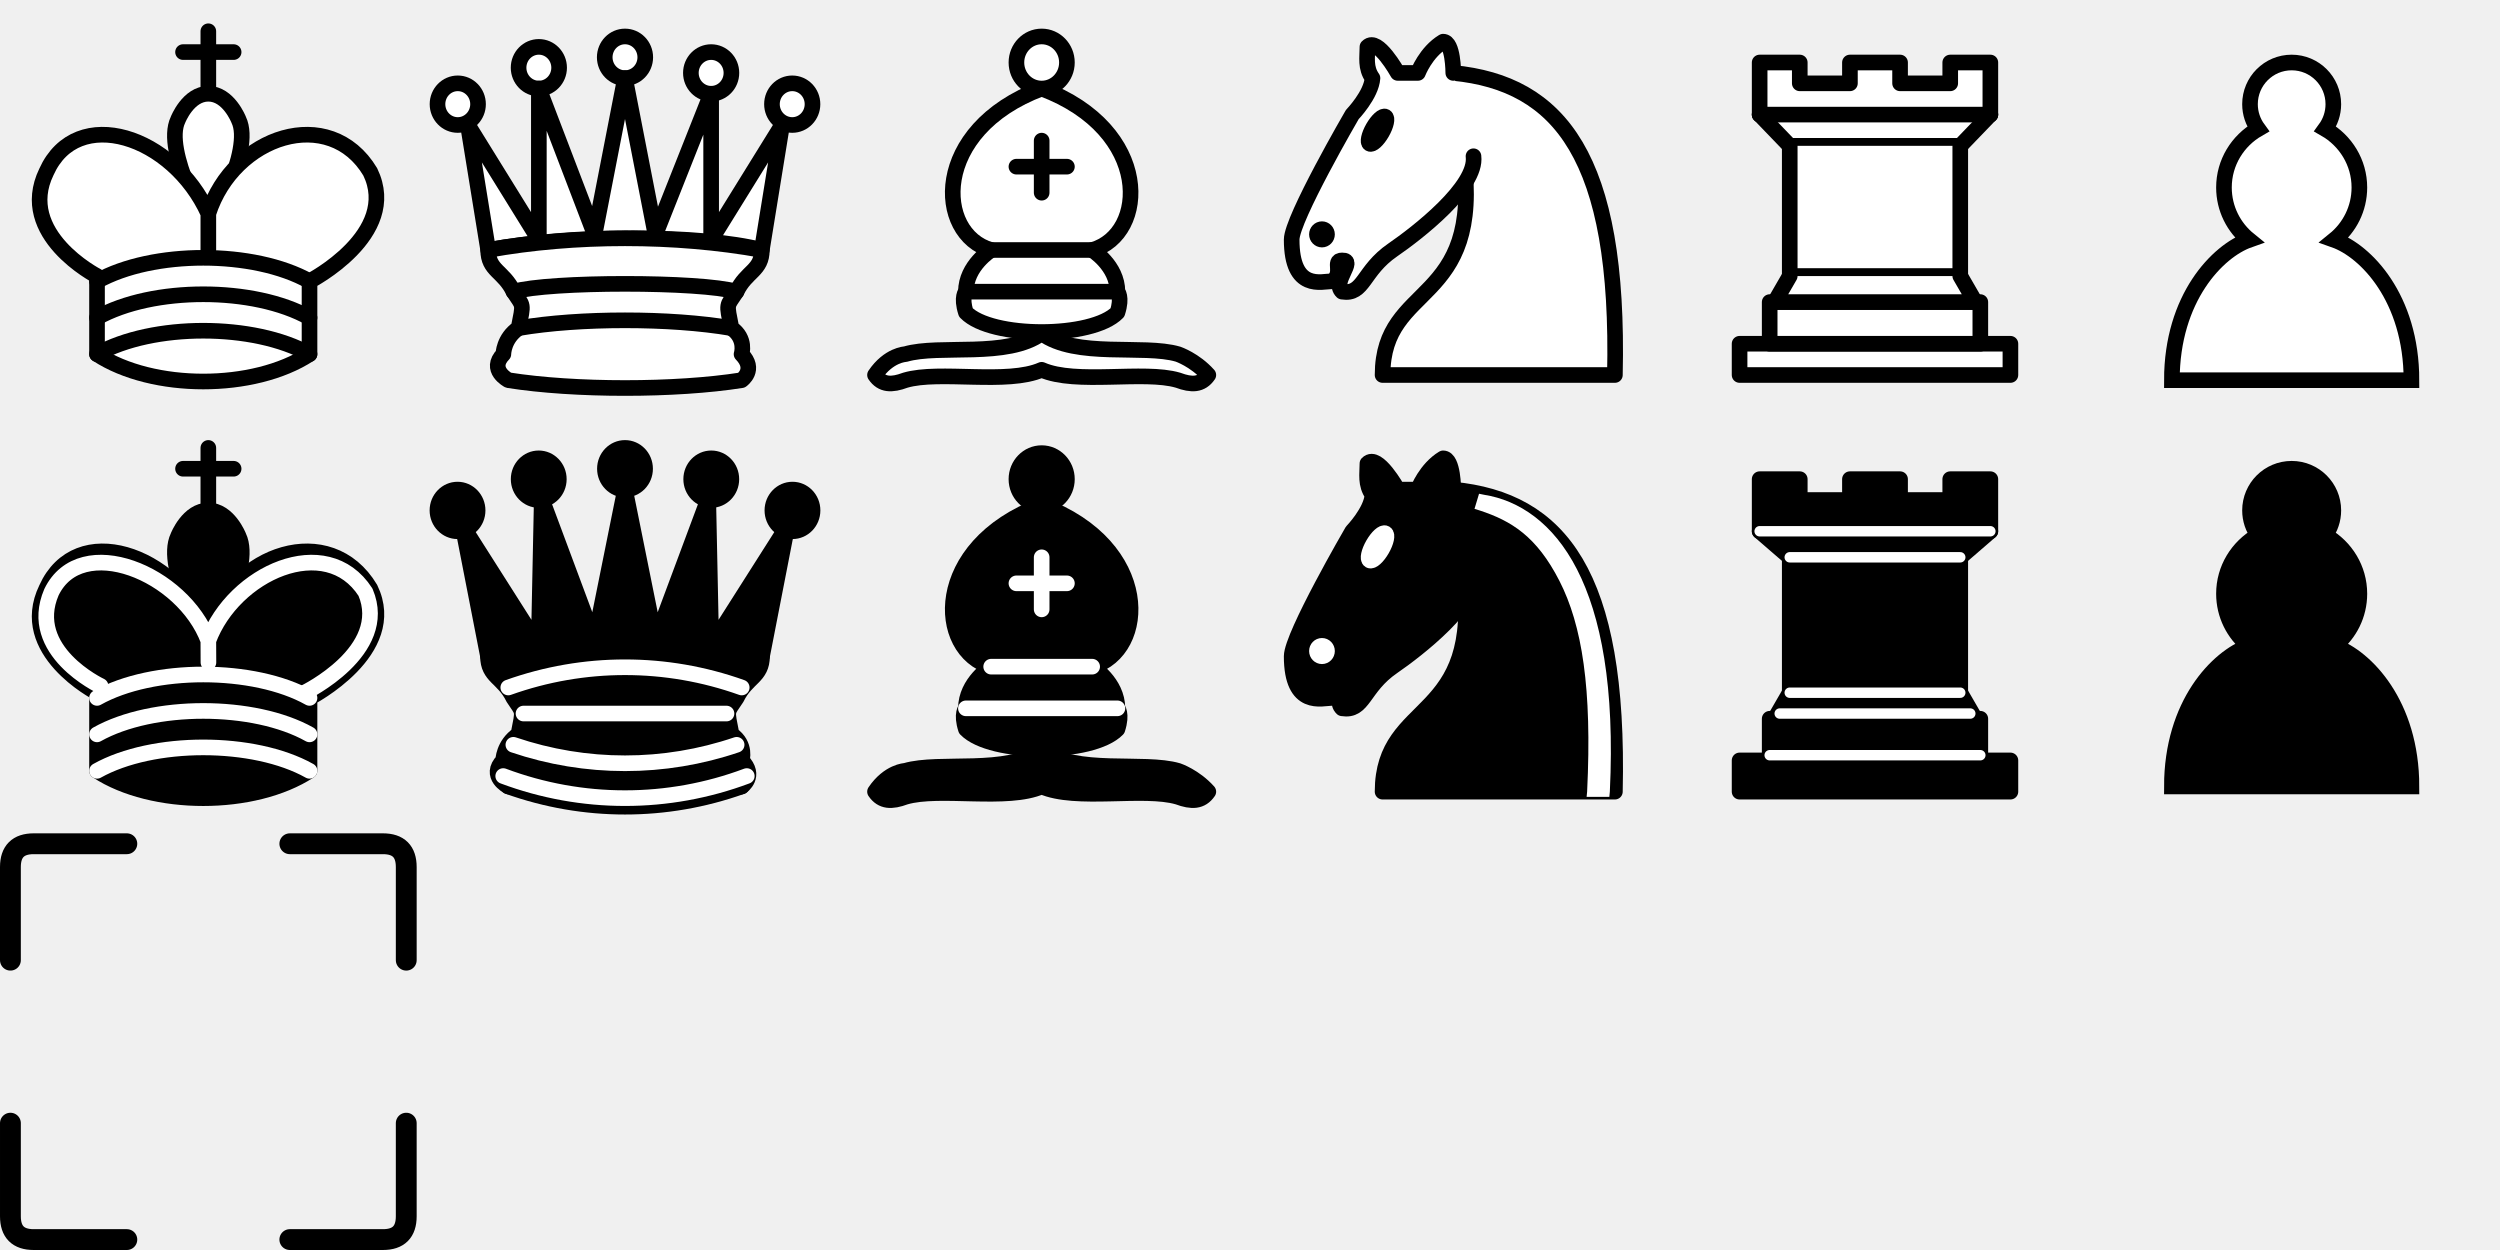
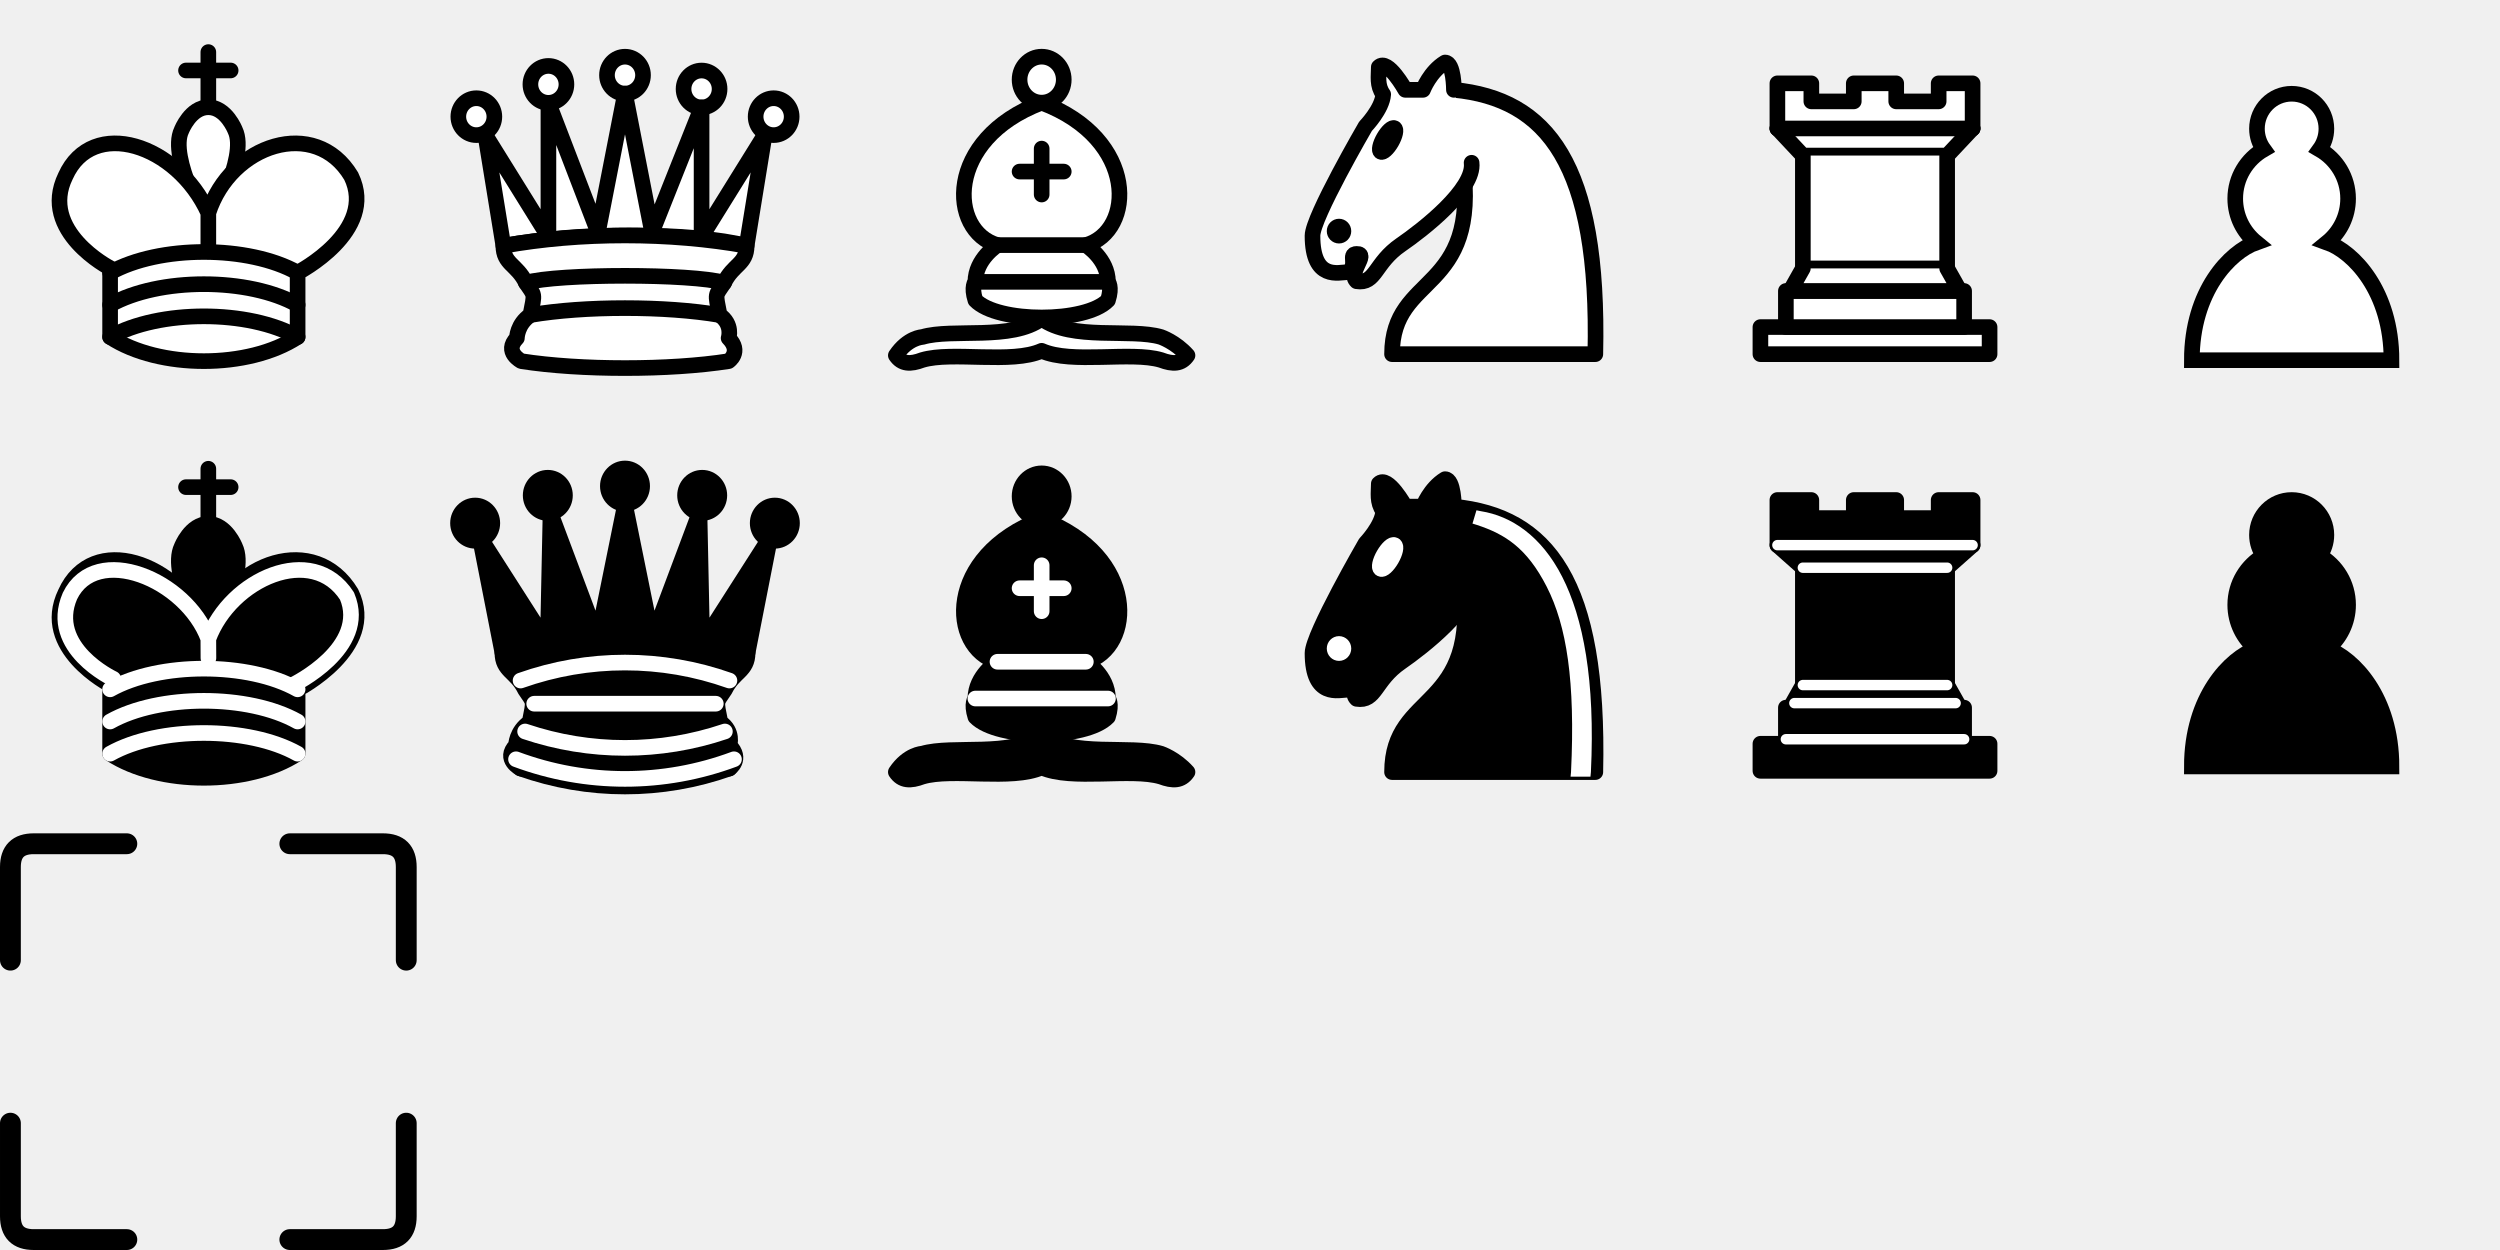
<svg xmlns="http://www.w3.org/2000/svg" width="240px" height="120px" viewBox="0 0 240 120" version="1.1">
  <defs />
  <g id="Sprite" stroke="none" stroke-width="1" fill="none" fill-rule="evenodd" stroke-linecap="round">
-     <g id="wk" stroke-linejoin="round" transform="translate(3, 3)" stroke="#000000" stroke-width="1.5">
-       <path d="M17,5.63 L17,0" id="Shape" />
-       <path d="M14.571,2 L19.429,2" id="Shape" />
-       <path d="M19.914,8.5 C19.914,8.5 18.943,6 17,6 C15.057,6 14.086,8.5 14.086,8.5 C12.629,11.5 17,19 17,19 C17,19 21.371,11.5 19.914,8.5 Z" id="Shape" fill="#FFFFFF" fill-rule="nonzero" />
-       <path d="M6.314,31 C11.657,34.5 21.371,34.5 26.714,31 L26.714,24 C26.714,24 35.457,19.5 32.543,13.5 C28.657,7 19.429,10 17,17.5 L17,21 L17,17.5 C13.6,10 4.371,7 1.457,13.5 C-1.457,19.5 6.314,23.5 6.314,23.5 L6.314,31 Z" id="Shape" fill="#FFFFFF" fill-rule="nonzero" />
-       <path d="M6.314,24 C11.657,21 21.371,21 26.714,24" id="Shape" />
-       <path d="M6.314,27.5 C11.657,24.5 21.371,24.5 26.714,27.5" id="Shape" />
-       <path d="M6.314,31 C11.657,28 21.371,28 26.714,31" id="Shape" />
+     <g id="wk" stroke-linejoin="round" transform="translate(5, 5)" stroke="#000000" stroke-width="1.5">
+       <path d="M15,4.968 L15,0" id="Shape" />
+       <path d="M12.857,1.765 L17.143,1.765" id="Shape" />
+       <path d="M17.571,7.5 C17.571,7.5 16.714,5.294 15,5.294 C13.286,5.294 12.429,7.5 12.429,7.5 C11.143,10.147 15,16.765 15,16.765 C15,16.765 18.857,10.147 17.571,7.5 Z" id="Shape" fill="#FFFFFF" fill-rule="nonzero" />
+       <path d="M5.571,27.353 C10.286,30.441 18.857,30.441 23.571,27.353 L23.571,21.176 C23.571,21.176 31.286,17.206 28.714,11.912 C25.286,6.176 17.143,8.824 15,15.441 L15,18.529 L15,15.441 C12,8.824 3.857,6.176 1.286,11.912 C-1.286,17.206 5.571,20.735 5.571,20.735 L5.571,27.353 Z" id="Shape" fill="#FFFFFF" fill-rule="nonzero" />
+       <path d="M5.571,21.176 C10.286,18.529 18.857,18.529 23.571,21.176" id="Shape" />
+       <path d="M5.571,24.265 C10.286,21.618 18.857,21.618 23.571,24.265" id="Shape" />
+       <path d="M5.571,27.353 C10.286,24.706 18.857,24.706 23.571,27.353" id="Shape" />
    </g>
-     <g id="wq" stroke-linejoin="round" transform="translate(42, 3)" stroke="#000000" stroke-width="1.5">
-       <path d="M3.892,7 C3.892,8.105 3.021,9 1.946,9 C0.871,9 0,8.105 0,7 C0,5.895 0.871,5 1.946,5 C3.021,5 3.892,5.895 3.892,7 Z" id="Shape" fill="#FFFFFF" />
-       <path d="M19.946,2.5 C19.946,3.605 19.075,4.5 18,4.5 C16.925,4.5 16.054,3.605 16.054,2.5 C16.054,1.395 16.925,0.5 18,0.5 C19.075,0.5 19.946,1.395 19.946,2.5 Z" id="Shape" fill="#FFFFFF" />
-       <path d="M36,7 C36,8.105 35.129,9 34.054,9 C32.979,9 32.108,8.105 32.108,7 C32.108,5.895 32.979,5 34.054,5 C35.129,5 36,5.895 36,7 Z" id="Shape" fill="#FFFFFF" />
-       <path d="M11.676,3.5 C11.676,4.605 10.804,5.5 9.73,5.5 C8.655,5.5 7.784,4.605 7.784,3.5 C7.784,2.395 8.655,1.5 9.73,1.5 C10.804,1.5 11.676,2.395 11.676,3.5 Z" id="Shape" fill="#FFFFFF" />
-       <path d="M28.216,4 C28.216,5.105 27.345,6 26.27,6 C25.196,6 24.324,5.105 24.324,4 C24.324,2.895 25.196,2 26.27,2 C27.345,2 28.216,2.895 28.216,4 Z" id="Shape" fill="#FFFFFF" />
-       <path d="M4.865,21 C13.135,19.5 25.297,19.5 31.135,21 L33.081,9 L26.27,20 L26.27,6 L20.919,19.5 L18,4.5 L15.081,19.5 L9.73,5.5 L9.73,20 L2.919,9 L4.865,21 Z" id="Shape" fill="#FFFFFF" />
-       <path d="M4.865,21 C4.865,23 6.324,23 7.297,25 C8.27,26.5 8.27,26 7.784,28.5 C6.324,29.5 6.324,31 6.324,31 C4.865,32.5 6.811,33.5 6.811,33.5 C13.135,34.5 22.865,34.5 29.189,33.5 C29.189,33.5 30.649,32.5 29.189,31 C29.189,31 29.676,29.5 28.216,28.5 C27.73,26 27.73,26.5 28.703,25 C29.676,23 31.135,23 31.135,21 C22.865,19.5 13.135,19.5 4.865,21 Z" id="Shape" fill="#FFFFFF" />
-       <path d="M7.297,25 C10.703,24 25.297,24 28.703,25" id="Shape" />
-       <path d="M7.784,28.5 C13.622,27.5 22.378,27.5 28.216,28.5" id="Shape" />
+     <g id="wq" stroke-linejoin="round" transform="translate(44, 5)" stroke="#000000" stroke-width="1.5">
+       <path d="M3.459,6.2 C3.459,7.178 2.685,7.971 1.73,7.971 C0.774,7.971 0,7.178 0,6.2 C0,5.222 0.774,4.429 1.73,4.429 C2.685,4.429 3.459,5.222 3.459,6.2 Z" id="Shape" fill="#FFFFFF" />
+       <path d="M17.73,2.214 C17.73,3.193 16.955,3.986 16,3.986 C15.045,3.986 14.27,3.193 14.27,2.214 C14.27,1.236 15.045,0.443 16,0.443 C16.955,0.443 17.73,1.236 17.73,2.214 Z" id="Shape" fill="#FFFFFF" />
+       <path d="M32,6.2 C32,7.178 31.226,7.971 30.27,7.971 C29.315,7.971 28.541,7.178 28.541,6.2 C28.541,5.222 29.315,4.429 30.27,4.429 C31.226,4.429 32,5.222 32,6.2 Z" id="Shape" fill="#FFFFFF" />
+       <path d="M10.378,3.1 C10.378,4.078 9.604,4.871 8.649,4.871 C7.693,4.871 6.919,4.078 6.919,3.1 C6.919,2.122 7.693,1.329 8.649,1.329 C9.604,1.329 10.378,2.122 10.378,3.1 Z" id="Shape" fill="#FFFFFF" />
+       <path d="M25.081,3.543 C25.081,4.521 24.307,5.314 23.351,5.314 C22.396,5.314 21.622,4.521 21.622,3.543 C21.622,2.565 22.396,1.771 23.351,1.771 C24.307,1.771 25.081,2.565 25.081,3.543 Z" id="Shape" fill="#FFFFFF" />
+       <path d="M4.324,18.6 C11.676,17.271 22.486,17.271 27.676,18.6 L29.405,7.971 L23.351,17.714 L23.351,5.314 L18.595,17.271 L16,3.986 L13.405,17.271 L8.649,4.871 L8.649,17.714 L2.595,7.971 L4.324,18.6 Z" id="Shape" fill="#FFFFFF" />
+       <path d="M4.324,18.6 C4.324,20.371 5.622,20.371 6.486,22.143 C7.351,23.471 7.351,23.029 6.919,25.243 C5.622,26.129 5.622,27.457 5.622,27.457 C4.324,28.786 6.054,29.671 6.054,29.671 C11.676,30.557 20.324,30.557 25.946,29.671 C25.946,29.671 27.243,28.786 25.946,27.457 C25.946,27.457 26.378,26.129 25.081,25.243 C24.649,23.029 24.649,23.471 25.514,22.143 C26.378,20.371 27.676,20.371 27.676,18.6 C20.324,17.271 11.676,17.271 4.324,18.6 Z" id="Shape" fill="#FFFFFF" />
+       <path d="M6.486,22.143 C9.514,21.257 22.486,21.257 25.514,22.143" id="Shape" />
+       <path d="M6.919,25.243 C12.108,24.357 19.892,24.357 25.081,25.243" id="Shape" />
    </g>
-     <g id="wb" stroke-linejoin="round" transform="translate(84, 3)" stroke-width="1.5" stroke="#000000">
+     <g id="wb" stroke-linejoin="round" transform="translate(86, 5)" stroke-width="1.5" stroke="#000000">
      <g id="Group" fill="#FFFFFF" fill-rule="nonzero">
-         <path d="M2.909,31 C6.196,30.03 12.713,31.43 16,29 C19.287,31.43 25.804,30.03 29.091,31 C29.091,31 30.691,31.54 32,33 C31.341,33.97 30.4,33.99 29.091,33.5 C25.804,32.53 19.287,33.96 16,32.5 C12.713,33.96 6.196,32.53 2.909,33.5 C1.596,33.99 0.656,33.97 0,33 C1.313,31.06 2.909,31 2.909,31 Z" id="Shape" />
-         <path d="M8.727,27 C11.152,29.5 20.848,29.5 23.273,27 C23.758,25.5 23.273,25 23.273,25 C23.273,22.5 20.848,21 20.848,21 C26.182,19.5 26.667,9.5 16,5.5 C5.333,9.5 5.818,19.5 11.152,21 C11.152,21 8.727,22.5 8.727,25 C8.727,25 8.242,25.5 8.727,27 Z" id="Shape" />
-         <path d="M18.424,3 C18.424,4.381 17.339,5.5 16,5.5 C14.661,5.5 13.576,4.381 13.576,3 C13.576,1.619 14.661,0.5 16,0.5 C17.339,0.5 18.424,1.619 18.424,3 Z" id="Shape" />
+         <path d="M2.545,27.353 C5.422,26.497 11.124,27.732 14,25.588 C16.876,27.732 22.578,26.497 25.455,27.353 C25.455,27.353 26.855,27.829 28,29.118 C27.423,29.974 26.6,29.991 25.455,29.559 C22.578,28.703 16.876,29.965 14,28.676 C11.124,29.965 5.422,28.703 2.545,29.559 C1.397,29.991 0.574,29.974 0,29.118 C1.149,27.406 2.545,27.353 2.545,27.353 Z" id="Shape" />
+         <path d="M7.636,23.824 C9.758,26.029 18.242,26.029 20.364,23.824 C20.788,22.5 20.364,22.059 20.364,22.059 C20.364,19.853 18.242,18.529 18.242,18.529 C22.909,17.206 23.333,8.382 14,4.853 C4.667,8.382 5.091,17.206 9.758,18.529 C9.758,18.529 7.636,19.853 7.636,22.059 C7.636,22.059 7.212,22.5 7.636,23.824 Z" id="Shape" />
+         <path d="M16.121,2.647 C16.121,3.865 15.172,4.853 14,4.853 C12.828,4.853 11.879,3.865 11.879,2.647 C11.879,1.429 12.828,0.441 14,0.441 C15.172,0.441 16.121,1.429 16.121,2.647 Z" id="Shape" />
      </g>
-       <path d="M11.152,21 L20.848,21 M8.727,25 L23.273,25 M16,10.5 L16,15.5 M13.576,13 L18.424,13" id="Shape" />
+       <path d="M9.758,18.529 L18.242,18.529 M7.636,22.059 L20.364,22.059 M14,9.265 L14,13.676 M11.879,11.471 L16.121,11.471" id="Shape" />
    </g>
-     <g id="wn" stroke-linejoin="round" transform="translate(124, 4)" stroke="#000000" fill-rule="nonzero">
-       <path d="M15.515,3 C25.697,4 31.515,11 31.03,32 L8.727,32 C8.727,23 18.424,25.5 16.485,11" id="Shape" stroke-width="1.5" fill="#FFFFFF" />
-       <path d="M17.455,11 C17.823,13.91 12.073,18.37 9.697,20 C6.788,22 6.962,24.34 4.848,24 C3.838,23.06 6.216,20.96 4.848,21 C3.879,21 5.033,22.23 3.879,23 C2.909,23 -0.003,24 -1.27054942e-21,19 C-1.27054942e-21,17 5.818,7 5.818,7 C5.818,7 7.651,5.1 7.758,3.5 C7.05,2.506 7.273,1.5 7.273,0.5 C8.242,-0.5 10.182,3 10.182,3 L12.121,3 C12.121,3 12.878,1.008 14.545,0 C15.515,0 15.515,3 15.515,3" id="Shape" stroke-width="1.5" fill="#FFFFFF" />
-       <path d="M3.394,18.5 C3.394,18.776 3.177,19 2.909,19 C2.641,19 2.424,18.776 2.424,18.5 C2.424,18.224 2.641,18 2.909,18 C3.177,18 3.394,18.224 3.394,18.5 Z" id="Shape" stroke-width="1.5" fill="#000000" />
-       <path d="M8.727,8.5 C8.727,9.328 8.51,10 8.242,10 C7.975,10 7.758,9.328 7.758,8.5 C7.758,7.672 7.975,7 8.242,7 C8.51,7 8.727,7.672 8.727,8.5 L8.727,8.5 Z" id="Shape" stroke-width="1.5" fill="#000000" transform="translate(8.242424, 8.5) rotate(30.00073) translate(-8.242424, -8.5) " />
+     <g id="wn" stroke-linejoin="round" transform="translate(126, 6)" stroke="#000000" fill-rule="nonzero">
+       <path d="M13.576,2.625 C22.485,3.5 27.576,9.625 27.152,28 L7.636,28 C7.636,20.125 16.121,22.312 14.424,9.625" id="Shape" stroke-width="1.5" fill="#FFFFFF" />
+       <path d="M15.273,9.625 C15.595,12.171 10.564,16.074 8.485,17.5 C5.939,19.25 6.092,21.297 4.242,21 C3.358,20.177 5.439,18.34 4.242,18.375 C3.394,18.375 4.404,19.451 3.394,20.125 C2.545,20.125 -0.003,21 -1.05879118e-21,16.625 C-1.05879118e-21,14.875 5.091,6.125 5.091,6.125 C5.091,6.125 6.695,4.463 6.788,3.062 C6.168,2.193 6.364,1.312 6.364,0.438 C7.212,-0.438 8.909,2.625 8.909,2.625 L10.606,2.625 C10.606,2.625 11.268,0.882 12.727,0 C13.576,0 13.576,2.625 13.576,2.625" id="Shape" stroke-width="1.5" fill="#FFFFFF" />
+       <path d="M2.97,16.188 C2.97,16.429 2.78,16.625 2.545,16.625 C2.311,16.625 2.121,16.429 2.121,16.188 C2.121,15.946 2.311,15.75 2.545,15.75 C2.78,15.75 2.97,15.946 2.97,16.188 Z" id="Shape" stroke-width="1.5" fill="#000000" />
+       <path d="M7.636,7.438 C7.636,8.162 7.446,8.75 7.212,8.75 C6.978,8.75 6.788,8.162 6.788,7.438 C6.788,6.713 6.978,6.125 7.212,6.125 C7.446,6.125 7.636,6.713 7.636,7.438 L7.636,7.438 Z" id="Shape" stroke-width="1.5" fill="#000000" transform="translate(7.212121, 7.4375) rotate(30.00073) translate(-7.212121, -7.4375) " />
    </g>
-     <g id="wr" stroke-linejoin="round" transform="translate(167, 6)" stroke-width="1.5" stroke="#000000">
-       <polygon id="Shape" fill="#FFFFFF" points="0 30 26 30 26 27 0 27" />
-       <polygon id="Shape" fill="#FFFFFF" points="2.889 27 2.889 23 23.111 23 23.111 27" />
-       <polyline id="Shape" fill="#FFFFFF" points="1.926 5 1.926 0 5.778 0 5.778 2 10.593 2 10.593 0 15.407 0 15.407 2 20.222 2 20.222 0 24.074 0 24.074 5" />
-       <polyline id="Shape" fill="#FFFFFF" points="24.074 5 21.185 8 4.815 8 1.926 5" />
-       <polyline id="Shape" fill="#FFFFFF" points="21.185 8 21.185 20.5 4.815 20.5 4.815 8" />
-       <polyline id="Shape" fill="#FFFFFF" points="21.185 20.5 22.63 23 3.37 23 4.815 20.5" />
-       <path d="M1.926,5 L24.074,5" id="Shape" />
+     <g id="wr" stroke-linejoin="round" transform="translate(169, 8)" stroke-width="1.5" stroke="#000000">
+       <polygon id="Shape" fill="#FFFFFF" points="0 26 22 26 22 23.4 0 23.4" />
+       <polygon id="Shape" fill="#FFFFFF" points="2.444 23.4 2.444 19.933 19.556 19.933 19.556 23.4" />
+       <polyline id="Shape" fill="#FFFFFF" points="1.63 4.333 1.63 0 4.889 0 4.889 1.733 8.963 1.733 8.963 0 13.037 0 13.037 1.733 17.111 1.733 17.111 0 20.37 0 20.37 4.333" />
+       <polyline id="Shape" fill="#FFFFFF" points="20.37 4.333 17.926 6.933 4.074 6.933 1.63 4.333" />
+       <polyline id="Shape" fill="#FFFFFF" points="17.926 6.933 17.926 17.767 4.074 17.767 4.074 6.933" />
+       <polyline id="Shape" fill="#FFFFFF" points="17.926 17.767 19.148 19.933 2.852 19.933 4.074 17.767" />
+       <path d="M1.63,4.333 L20.37,4.333" id="Shape" />
    </g>
-     <g id="wp" transform="translate(208, 6)" stroke="#000000" fill-rule="nonzero" stroke-width="1.5" fill="#FFFFFF">
-       <path d="M12,0 C9.79,0 8,1.79 8,4 C8,4.89 8.29,5.71 8.78,6.38 C6.83,7.5 5.5,9.59 5.5,12 C5.5,14.03 6.44,15.84 7.91,17.03 C4.91,18.09 0.5,22.58 0.5,30.5 L23.5,30.5 C23.5,22.58 19.09,18.09 16.09,17.03 C17.56,15.84 18.5,14.03 18.5,12 C18.5,9.59 17.17,7.5 15.22,6.38 C15.71,5.71 16,4.89 16,4 C16,1.79 14.21,0 12,0 Z" id="Shape" />
+     <g id="wp" transform="translate(210, 9)" stroke="#000000" fill-rule="nonzero" stroke-width="1.5" fill="#FFFFFF">
+       <path d="M10,0 C8.158,0 6.667,1.501 6.667,3.355 C6.667,4.101 6.908,4.789 7.317,5.351 C5.692,6.29 4.583,8.043 4.583,10.065 C4.583,11.767 5.367,13.285 6.592,14.283 C4.092,15.172 0.417,18.938 0.417,25.581 L19.583,25.581 C19.583,18.938 15.908,15.172 13.408,14.283 C14.633,13.285 15.417,11.767 15.417,10.065 C15.417,8.043 14.308,6.29 12.683,5.351 C13.092,4.789 13.333,4.101 13.333,3.355 C13.333,1.501 11.842,0 10,0 Z" id="Shape" />
    </g>
-     <g id="bk" stroke-linejoin="round" transform="translate(3, 43)" stroke-width="1.5">
-       <path d="M17,5.63 L17,0" id="Shape" stroke="#000000" />
-       <path d="M17,19 C17,19 21.371,11.5 19.914,8.5 C19.914,8.5 18.943,6 17,6 C15.057,6 14.086,8.5 14.086,8.5 C12.629,11.5 17,19 17,19" id="Shape" stroke="#000000" fill="#000000" fill-rule="nonzero" />
-       <path d="M6.314,31 C11.657,34.5 21.371,34.5 26.714,31 L26.714,24 C26.714,24 35.457,19.5 32.543,13.5 C28.657,7 19.429,10 17,17.5 L17,21 L17,17.5 C13.6,10 4.371,7 1.457,13.5 C-1.457,19.5 6.314,23.5 6.314,23.5 L6.314,31 Z" id="Shape" stroke="#000000" fill="#000000" fill-rule="nonzero" />
-       <path d="M14.571,2 L19.429,2" id="Shape" stroke="#000000" />
-       <path d="M26.229,23.5 C26.229,23.5 34.486,19.5 32.086,13.85 C28.317,8 19.429,12 17,18.5 L17.01,20.6 L17,18.5 C14.571,12 4.766,8 1.94,13.85 C-0.486,19.5 6.654,22.85 6.654,22.85" id="Shape" stroke="#FFFFFF" />
-       <path d="M6.314,24 C11.657,21 21.371,21 26.714,24 M6.314,27.5 C11.657,24.5 21.371,24.5 26.714,27.5 M6.314,31 C11.657,28 21.371,28 26.714,31" id="Shape" stroke="#FFFFFF" />
+     <g id="bk" stroke-linejoin="round" transform="translate(5, 45)" stroke-width="1.5">
+       <path d="M15,4.968 L15,0" id="Shape" stroke="#000000" />
+       <path d="M15,16.765 C15,16.765 18.857,10.147 17.571,7.5 C17.571,7.5 16.714,5.294 15,5.294 C13.286,5.294 12.429,7.5 12.429,7.5 C11.143,10.147 15,16.765 15,16.765" id="Shape" stroke="#000000" fill="#000000" fill-rule="nonzero" />
+       <path d="M5.571,27.353 C10.286,30.441 18.857,30.441 23.571,27.353 L23.571,21.176 C23.571,21.176 31.286,17.206 28.714,11.912 C25.286,6.176 17.143,8.824 15,15.441 L15,18.529 L15,15.441 C12,8.824 3.857,6.176 1.286,11.912 C-1.286,17.206 5.571,20.735 5.571,20.735 L5.571,27.353 Z" id="Shape" stroke="#000000" fill="#000000" fill-rule="nonzero" />
+       <path d="M12.857,1.765 L17.143,1.765" id="Shape" stroke="#000000" />
+       <path d="M23.143,20.735 C23.143,20.735 30.429,17.206 28.311,12.221 C24.986,7.059 17.143,10.588 15,16.324 L15.009,18.176 L15,16.324 C12.857,10.588 4.205,7.059 1.712,12.221 C-0.429,17.206 5.871,20.162 5.871,20.162" id="Shape" stroke="#FFFFFF" />
+       <path d="M5.571,21.176 C10.286,18.529 18.857,18.529 23.571,21.176 M5.571,24.265 C10.286,21.618 18.857,21.618 23.571,24.265 M5.571,27.353 C10.286,24.706 18.857,24.706 23.571,27.353" id="Shape" stroke="#FFFFFF" />
    </g>
-     <g id="bq" stroke-linejoin="round" transform="translate(41, 42)">
+     <g id="bq" stroke-linejoin="round" transform="translate(43, 44)">
      <g id="Group" fill="#000000">
-         <ellipse id="Oval" cx="2.923" cy="7" rx="2.679" ry="2.75" />
-         <ellipse id="Oval" cx="10.718" cy="4" rx="2.679" ry="2.75" />
-         <ellipse id="Oval" cx="19" cy="3" rx="2.679" ry="2.75" />
-         <ellipse id="Oval" cx="27.282" cy="4" rx="2.679" ry="2.75" />
-         <ellipse id="Oval" cx="35.077" cy="7" rx="2.679" ry="2.75" />
+         <ellipse id="Oval" cx="2.615" cy="6.222" rx="2.397" ry="2.444" />
+         <ellipse id="Oval" cx="9.59" cy="3.556" rx="2.397" ry="2.444" />
+         <ellipse id="Oval" cx="17" cy="2.667" rx="2.397" ry="2.444" />
+         <ellipse id="Oval" cx="24.41" cy="3.556" rx="2.397" ry="2.444" />
+         <ellipse id="Oval" cx="31.385" cy="6.222" rx="2.397" ry="2.444" />
      </g>
-       <path d="M5.846,21 C14.128,19.5 26.308,19.5 32.154,21 L34.59,8.5 L27.282,20 L26.99,5.9 L21.923,19.5 L19,5 L16.077,19.5 L11.01,5.9 L10.718,20 L3.41,8.5 L5.846,21 Z" id="crown" stroke="#000000" stroke-width="1.5" fill="#000000" />
-       <path d="M5.846,21 C5.846,23 7.308,23 8.282,25 C9.256,26.5 9.256,26 8.769,28.5 C7.308,29.5 7.308,31 7.308,31 C5.846,32.5 7.795,33.5 7.795,33.5 C14.128,34.5 23.872,34.5 30.205,33.5 C30.205,33.5 31.667,32.5 30.205,31 C30.205,31 30.692,29.5 29.231,28.5 C28.744,26 28.744,26.5 29.718,25 C30.692,23 32.154,23 32.154,21 C23.872,19.5 14.128,19.5 5.846,21 Z" id="Shape" stroke="#000000" stroke-width="1.5" fill="#000000" />
-       <path d="M7.795,33.5 C15.052,36.091 22.948,36.091 30.205,33.5" id="Shape" stroke="#000000" stroke-width="1.5" />
-       <path d="M7.795,24 C15.052,21.409 22.948,21.409 30.205,24" id="Shape" stroke="#FFFFFF" stroke-width="1.5" />
-       <path d="M9.256,26.5 L28.744,26.5" id="Shape" stroke="#FFFFFF" stroke-width="1.5" />
-       <path d="M8.282,29.5 C15.242,31.865 22.758,31.865 29.718,29.5" id="Shape" stroke="#FFFFFF" stroke-width="1.5" />
-       <path d="M7.308,32.5 C14.859,35.329 23.141,35.329 30.692,32.5" id="Shape" stroke="#FFFFFF" stroke-width="1.5" />
+       <path d="M5.231,18.667 C12.641,17.333 23.538,17.333 28.769,18.667 L30.949,7.556 L24.41,17.778 L24.149,5.244 L19.615,17.333 L17,4.444 L14.385,17.333 L9.851,5.244 L9.59,17.778 L3.051,7.556 L5.231,18.667 Z" id="crown" stroke="#000000" stroke-width="1.5" fill="#000000" />
+       <path d="M5.231,18.667 C5.231,20.444 6.538,20.444 7.41,22.222 C8.282,23.556 8.282,23.111 7.846,25.333 C6.538,26.222 6.538,27.556 6.538,27.556 C5.231,28.889 6.974,29.778 6.974,29.778 C12.641,30.667 21.359,30.667 27.026,29.778 C27.026,29.778 28.333,28.889 27.026,27.556 C27.026,27.556 27.462,26.222 26.154,25.333 C25.718,23.111 25.718,23.556 26.59,22.222 C27.462,20.444 28.769,20.444 28.769,18.667 C21.359,17.333 12.641,17.333 5.231,18.667 Z" id="Shape" stroke="#000000" stroke-width="1.5" fill="#000000" />
+       <path d="M6.974,29.778 C13.467,32.081 20.533,32.081 27.026,29.778" id="Shape" stroke="#000000" stroke-width="1.5" />
+       <path d="M6.974,21.333 C13.467,19.03 20.533,19.03 27.026,21.333" id="Shape" stroke="#FFFFFF" stroke-width="1.5" />
+       <path d="M8.282,23.556 L25.718,23.556" id="Shape" stroke="#FFFFFF" stroke-width="1.5" />
+       <path d="M7.41,26.222 C13.637,28.324 20.363,28.324 26.59,26.222" id="Shape" stroke="#FFFFFF" stroke-width="1.5" />
+       <path d="M6.538,28.889 C13.295,31.403 20.705,31.403 27.462,28.889" id="Shape" stroke="#FFFFFF" stroke-width="1.5" />
    </g>
-     <g id="bb" stroke-linejoin="round" transform="translate(84, 43)" stroke-width="1.5">
+     <g id="bb" stroke-linejoin="round" transform="translate(86, 45)" stroke-width="1.5">
      <g id="Group" stroke="#000000" fill="#000000" fill-rule="nonzero">
-         <path d="M2.909,31 C6.196,30.03 12.713,31.43 16,29 C19.287,31.43 25.804,30.03 29.091,31 C29.091,31 30.691,31.54 32,33 C31.341,33.97 30.4,33.99 29.091,33.5 C25.804,32.53 19.287,33.96 16,32.5 C12.713,33.96 6.196,32.53 2.909,33.5 C1.596,33.99 0.656,33.97 0,33 C1.313,31.06 2.909,31 2.909,31 Z" id="Shape" />
-         <path d="M8.727,27 C11.152,29.5 20.848,29.5 23.273,27 C23.758,25.5 23.273,25 23.273,25 C23.273,22.5 20.848,21 20.848,21 C26.182,19.5 26.667,9.5 16,5.5 C5.333,9.5 5.818,19.5 11.152,21 C11.152,21 8.727,22.5 8.727,25 C8.727,25 8.242,25.5 8.727,27 Z" id="Shape" />
-         <path d="M18.424,3 C18.424,4.381 17.339,5.5 16,5.5 C14.661,5.5 13.576,4.381 13.576,3 C13.576,1.619 14.661,0.5 16,0.5 C17.339,0.5 18.424,1.619 18.424,3 Z" id="Shape" />
+         <path d="M2.545,27.353 C5.422,26.497 11.124,27.732 14,25.588 C16.876,27.732 22.578,26.497 25.455,27.353 C25.455,27.353 26.855,27.829 28,29.118 C27.423,29.974 26.6,29.991 25.455,29.559 C22.578,28.703 16.876,29.965 14,28.676 C11.124,29.965 5.422,28.703 2.545,29.559 C1.397,29.991 0.574,29.974 0,29.118 C1.149,27.406 2.545,27.353 2.545,27.353 Z" id="Shape" />
+         <path d="M7.636,23.824 C9.758,26.029 18.242,26.029 20.364,23.824 C20.788,22.5 20.364,22.059 20.364,22.059 C20.364,19.853 18.242,18.529 18.242,18.529 C22.909,17.206 23.333,8.382 14,4.853 C4.667,8.382 5.091,17.206 9.758,18.529 C9.758,18.529 7.636,19.853 7.636,22.059 C7.636,22.059 7.212,22.5 7.636,23.824 Z" id="Shape" />
+         <path d="M16.121,2.647 C16.121,3.865 15.172,4.853 14,4.853 C12.828,4.853 11.879,3.865 11.879,2.647 C11.879,1.429 12.828,0.441 14,0.441 C15.172,0.441 16.121,1.429 16.121,2.647 Z" id="Shape" />
      </g>
-       <path d="M11.152,21 L20.848,21 M8.727,25 L23.273,25 M16,10.5 L16,15.5 M13.576,13 L18.424,13" id="Shape" stroke="#FFFFFF" />
+       <path d="M9.758,18.529 L18.242,18.529 M7.636,22.059 L20.364,22.059 M14,9.265 L14,13.676 M11.879,11.471 L16.121,11.471" id="Shape" stroke="#FFFFFF" />
    </g>
-     <g id="bn" stroke-linejoin="round" transform="translate(124, 44)" fill-rule="nonzero">
-       <path d="M15.515,3 C25.697,4 31.515,11 31.03,32 L8.727,32 C8.727,23 18.424,25.5 16.485,11" id="Shape" stroke="#000000" stroke-width="1.5" fill="#000000" />
-       <path d="M17.455,11 C17.823,13.91 12.073,18.37 9.697,20 C6.788,22 6.962,24.34 4.848,24 C3.838,23.06 6.216,20.96 4.848,21 C3.879,21 5.033,22.23 3.879,23 C2.909,23 -0.003,24 -1.27054942e-21,19 C-1.27054942e-21,17 5.818,7 5.818,7 C5.818,7 7.651,5.1 7.758,3.5 C7.05,2.506 7.273,1.5 7.273,0.5 C8.242,-0.5 10.182,3 10.182,3 L12.121,3 C12.121,3 12.878,1.008 14.545,0 C15.515,0 15.515,3 15.515,3" id="Shape" stroke="#000000" stroke-width="1.5" fill="#000000" />
-       <path d="M3.394,18.5 C3.394,18.776 3.177,19 2.909,19 C2.641,19 2.424,18.776 2.424,18.5 C2.424,18.224 2.641,18 2.909,18 C3.177,18 3.394,18.224 3.394,18.5 Z" id="Shape" stroke="#FFFFFF" stroke-width="1.5" fill="#FFFFFF" />
-       <path d="M8.727,8.5 C8.727,9.328 8.51,10 8.242,10 C7.975,10 7.758,9.328 7.758,8.5 C7.758,7.672 7.975,7 8.242,7 C8.51,7 8.727,7.672 8.727,8.5 L8.727,8.5 Z" id="Shape" stroke="#FFFFFF" stroke-width="1.5" fill="#FFFFFF" transform="translate(8.242424, 8.5) rotate(30.00073) translate(-8.242424, -8.5) " />
-       <path d="M17.988,3.4 L17.552,4.85 L18.036,5 C21.091,6 23.515,7.49 25.697,11.75 C27.879,16.01 28.848,22.06 28.364,32 L28.315,32.5 L30.497,32.5 L30.545,32 C31.03,21.94 29.692,15.15 27.394,10.66 C25.096,6.17 21.779,4.02 18.482,3.5 L17.988,3.4 Z" id="Shape" fill="#FFFFFF" />
+     <g id="bn" stroke-linejoin="round" transform="translate(126, 46)" fill-rule="nonzero">
+       <path d="M13.576,2.636 C22.485,3.515 27.576,9.667 27.152,28.121 L7.636,28.121 C7.636,20.212 16.121,22.409 14.424,9.667" id="Shape" stroke="#000000" stroke-width="1.5" fill="#000000" />
+       <path d="M15.273,9.667 C15.595,12.224 10.564,16.143 8.485,17.576 C5.939,19.333 6.092,21.39 4.242,21.091 C3.358,20.265 5.439,18.419 4.242,18.455 C3.394,18.455 4.404,19.535 3.394,20.212 C2.545,20.212 -0.003,21.091 -1.05879118e-21,16.697 C-1.05879118e-21,14.939 5.091,6.152 5.091,6.152 C5.091,6.152 6.695,4.482 6.788,3.076 C6.168,2.202 6.364,1.318 6.364,0.439 C7.212,-0.439 8.909,2.636 8.909,2.636 L10.606,2.636 C10.606,2.636 11.268,0.886 12.727,0 C13.576,0 13.576,2.636 13.576,2.636" id="Shape" stroke="#000000" stroke-width="1.5" fill="#000000" />
+       <path d="M2.97,16.258 C2.97,16.5 2.78,16.697 2.545,16.697 C2.311,16.697 2.121,16.5 2.121,16.258 C2.121,16.015 2.311,15.818 2.545,15.818 C2.78,15.818 2.97,16.015 2.97,16.258 Z" id="Shape" stroke="#FFFFFF" stroke-width="1.5" fill="#FFFFFF" />
+       <path d="M7.636,7.47 C7.636,8.198 7.446,8.788 7.212,8.788 C6.978,8.788 6.788,8.198 6.788,7.47 C6.788,6.742 6.978,6.152 7.212,6.152 C7.446,6.152 7.636,6.742 7.636,7.47 L7.636,7.47 Z" id="Shape" stroke="#FFFFFF" stroke-width="1.5" fill="#FFFFFF" transform="translate(7.212121, 7.469697) rotate(30.00073) translate(-7.212121, -7.469697) " />
+       <path d="M15.739,2.988 L15.358,4.262 L15.782,4.394 C18.455,5.273 20.576,6.582 22.485,10.326 C24.394,14.069 25.242,19.386 24.818,28.121 L24.776,28.561 L26.685,28.561 L26.727,28.121 C27.152,19.281 25.981,13.314 23.97,9.368 C21.959,5.422 19.057,3.533 16.172,3.076 L15.739,2.988 Z" id="Shape" fill="#FFFFFF" />
    </g>
-     <g id="br" stroke-linejoin="round" transform="translate(167, 46)">
-       <polygon id="Shape" stroke="#000000" stroke-width="1.5" fill="#000000" points="0 30 26 30 26 27 0 27" />
-       <polygon id="Shape" stroke="#000000" stroke-width="1.5" fill="#000000" points="3.37 23 4.815 20.5 21.185 20.5 22.63 23" />
-       <polygon id="Shape" stroke="#000000" stroke-width="1.5" fill="#000000" points="2.889 27 2.889 23 23.111 23 23.111 27" />
-       <polygon id="Shape" stroke="#000000" stroke-width="1.5" fill="#000000" points="4.815 20.5 4.815 7.5 21.185 7.5 21.185 20.5" />
-       <polygon id="Shape" stroke="#000000" stroke-width="1.5" fill="#000000" points="4.815 7.5 1.926 5 24.074 5 21.185 7.5" />
-       <polygon id="Shape" stroke="#000000" stroke-width="1.5" fill="#000000" points="1.926 5 1.926 0 5.778 0 5.778 2 10.593 2 10.593 0 15.407 0 15.407 2 20.222 2 20.222 0 24.074 0 24.074 5" />
-       <polyline id="Shape" stroke="#FFFFFF" points="2.889 26.5 23.111 26.5 23.111 26.5" />
-       <path d="M3.852,22.5 L22.148,22.5" id="Shape" stroke="#FFFFFF" />
-       <path d="M4.815,20.5 L21.185,20.5" id="Shape" stroke="#FFFFFF" />
-       <path d="M4.815,7.5 L21.185,7.5" id="Shape" stroke="#FFFFFF" />
-       <path d="M1.926,5 L24.074,5" id="Shape" stroke="#FFFFFF" />
+     <g id="br" stroke-linejoin="round" transform="translate(169, 48)">
+       <polygon id="Shape" stroke="#000000" stroke-width="1.5" fill="#000000" points="0 26 22 26 22 23.4 0 23.4" />
+       <polygon id="Shape" stroke="#000000" stroke-width="1.5" fill="#000000" points="2.852 19.933 4.074 17.767 17.926 17.767 19.148 19.933" />
+       <polygon id="Shape" stroke="#000000" stroke-width="1.5" fill="#000000" points="2.444 23.4 2.444 19.933 19.556 19.933 19.556 23.4" />
+       <polygon id="Shape" stroke="#000000" stroke-width="1.5" fill="#000000" points="4.074 17.767 4.074 6.5 17.926 6.5 17.926 17.767" />
+       <polygon id="Shape" stroke="#000000" stroke-width="1.5" fill="#000000" points="4.074 6.5 1.63 4.333 20.37 4.333 17.926 6.5" />
+       <polygon id="Shape" stroke="#000000" stroke-width="1.5" fill="#000000" points="1.63 4.333 1.63 0 4.889 0 4.889 1.733 8.963 1.733 8.963 0 13.037 0 13.037 1.733 17.111 1.733 17.111 0 20.37 0 20.37 4.333" />
+       <polyline id="Shape" stroke="#FFFFFF" points="2.444 22.967 19.556 22.967 19.556 22.967" />
+       <path d="M3.259,19.5 L18.741,19.5" id="Shape" stroke="#FFFFFF" />
+       <path d="M4.074,17.767 L17.926,17.767" id="Shape" stroke="#FFFFFF" />
+       <path d="M4.074,6.5 L17.926,6.5" id="Shape" stroke="#FFFFFF" />
+       <path d="M1.63,4.333 L20.37,4.333" id="Shape" stroke="#FFFFFF" />
    </g>
-     <g id="bp" transform="translate(208, 45)" stroke="#000000" fill-rule="nonzero" stroke-width="1.5" fill="#000000">
-       <path d="M12,0 C9.79,0 8,1.79 8,4 C8,4.89 8.29,5.71 8.78,6.38 C6.83,7.5 5.5,9.59 5.5,12 C5.5,14.03 6.44,15.84 7.91,17.03 C4.91,18.09 0.5,22.58 0.5,30.5 L23.5,30.5 C23.5,22.58 19.09,18.09 16.09,17.03 C17.56,15.84 18.5,14.03 18.5,12 C18.5,9.59 17.17,7.5 15.22,6.38 C15.71,5.71 16,4.89 16,4 C16,1.79 14.21,0 12,0 Z" id="Shape" />
+     <g id="bp" transform="translate(210, 48)" stroke="#000000" fill-rule="nonzero" stroke-width="1.5" fill="#000000">
+       <path d="M10,0 C8.158,0 6.667,1.501 6.667,3.355 C6.667,4.101 6.908,4.789 7.317,5.351 C5.692,6.29 4.583,8.043 4.583,10.065 C4.583,11.767 5.367,13.285 6.592,14.283 C4.092,15.172 0.417,18.938 0.417,25.581 L19.583,25.581 C19.583,18.938 15.908,15.172 13.408,14.283 C14.633,13.285 15.417,11.767 15.417,10.065 C15.417,8.043 14.308,6.29 12.683,5.351 C13.092,4.789 13.333,4.101 13.333,3.355 C13.333,1.501 11.842,0 10,0 Z" id="Shape" />
    </g>
    <g id="marker" transform="translate(1, 81)" stroke="#000000" stroke-width="2">
      <path d="M2.66453526e-15,11.176 L2.66453526e-15,2.235 C1.79308119e-15,1.49 0.186,0.931 0.559,0.559 C0.931,0.186 1.49,-8.7672393e-15 2.235,-2.84217094e-14 L11.176,-2.84217094e-14" id="Path" />
      <path d="M26.824,38 L26.824,29.059 C26.824,28.314 27.01,27.755 27.382,27.382 C27.755,27.01 28.314,26.824 29.059,26.824 L38,26.824" id="Path" transform="translate(32.41177, 32.41177) rotate(-180) translate(-32.41177, -32.41177) " />
      <path d="M0,38 L0,29.059 C-8.7145407e-16,28.314 0.186,27.755 0.559,27.382 C0.931,27.01 1.49,26.824 2.235,26.824 L11.176,26.824" id="Path" transform="translate(5.588235, 32.41177) rotate(-90) translate(-5.588235, -32.41177) " />
      <path d="M26.824,11.176 L26.824,2.235 C26.824,1.49 27.01,0.931 27.382,0.559 C27.755,0.186 28.314,1.96544701e-14 29.059,0 L38,0" id="Path" transform="translate(32.41177, 5.588235) rotate(-270) translate(-32.41177, -5.588235) " />
    </g>
  </g>
</svg>
